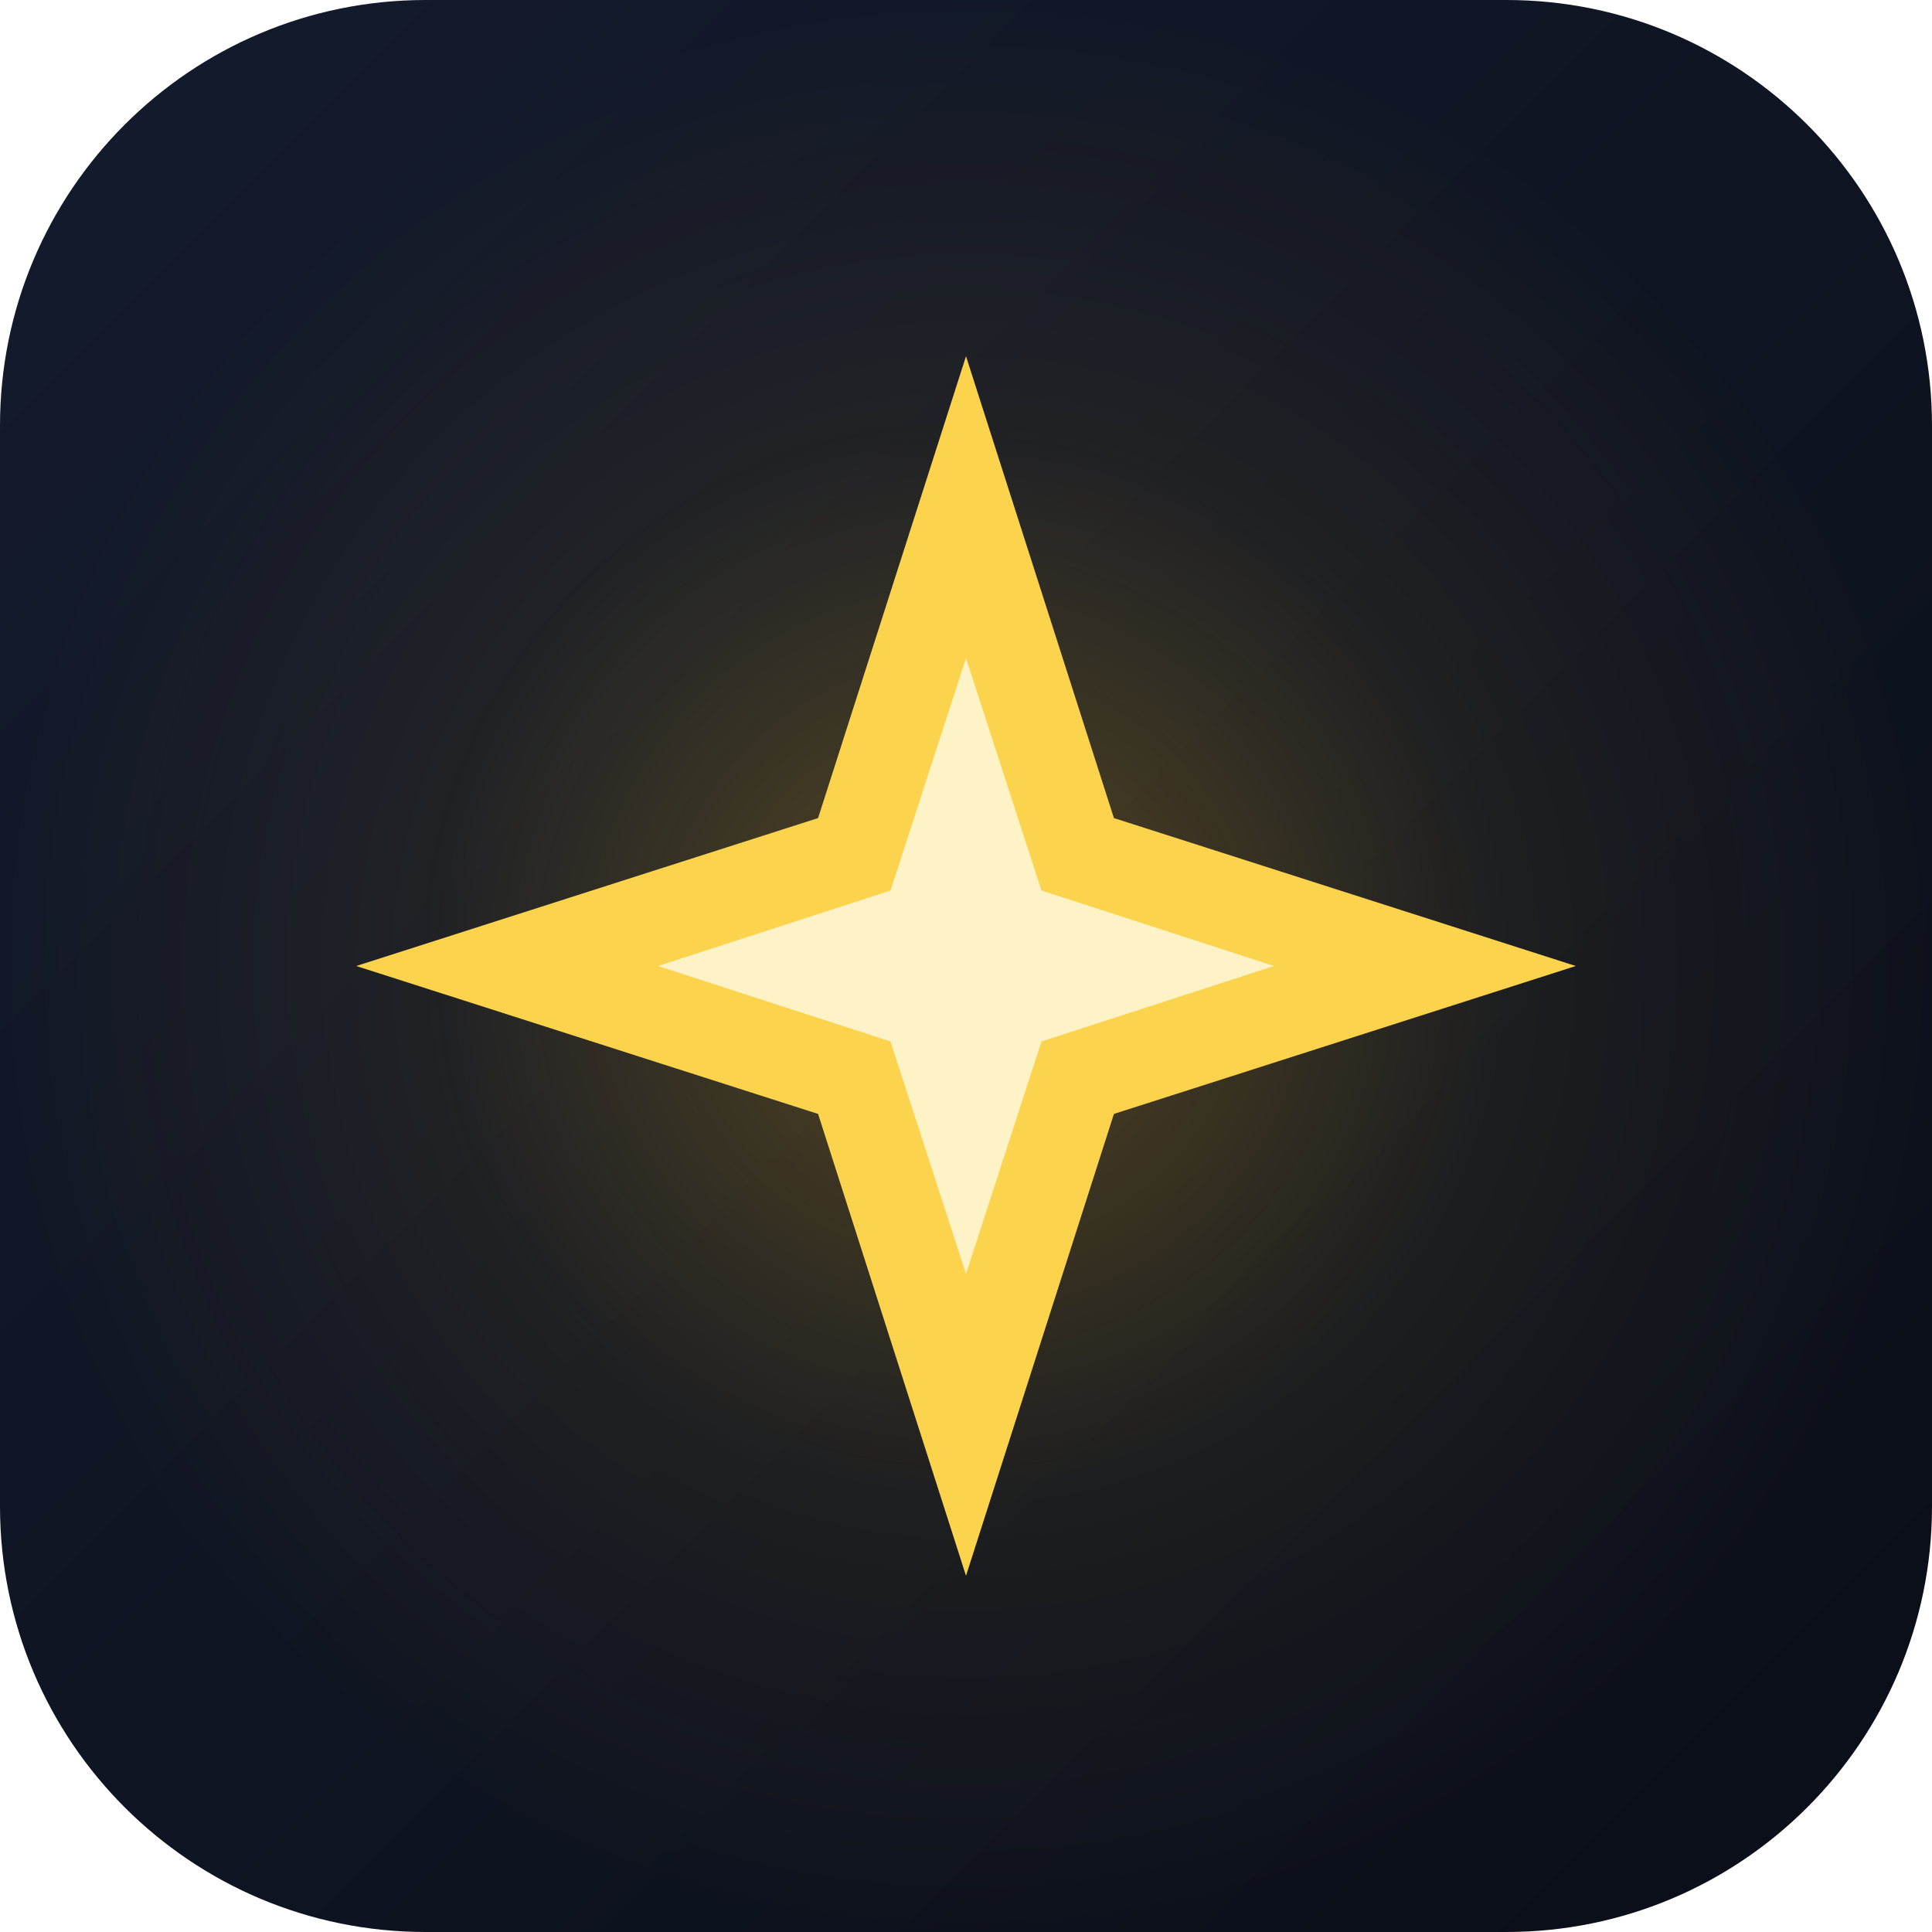
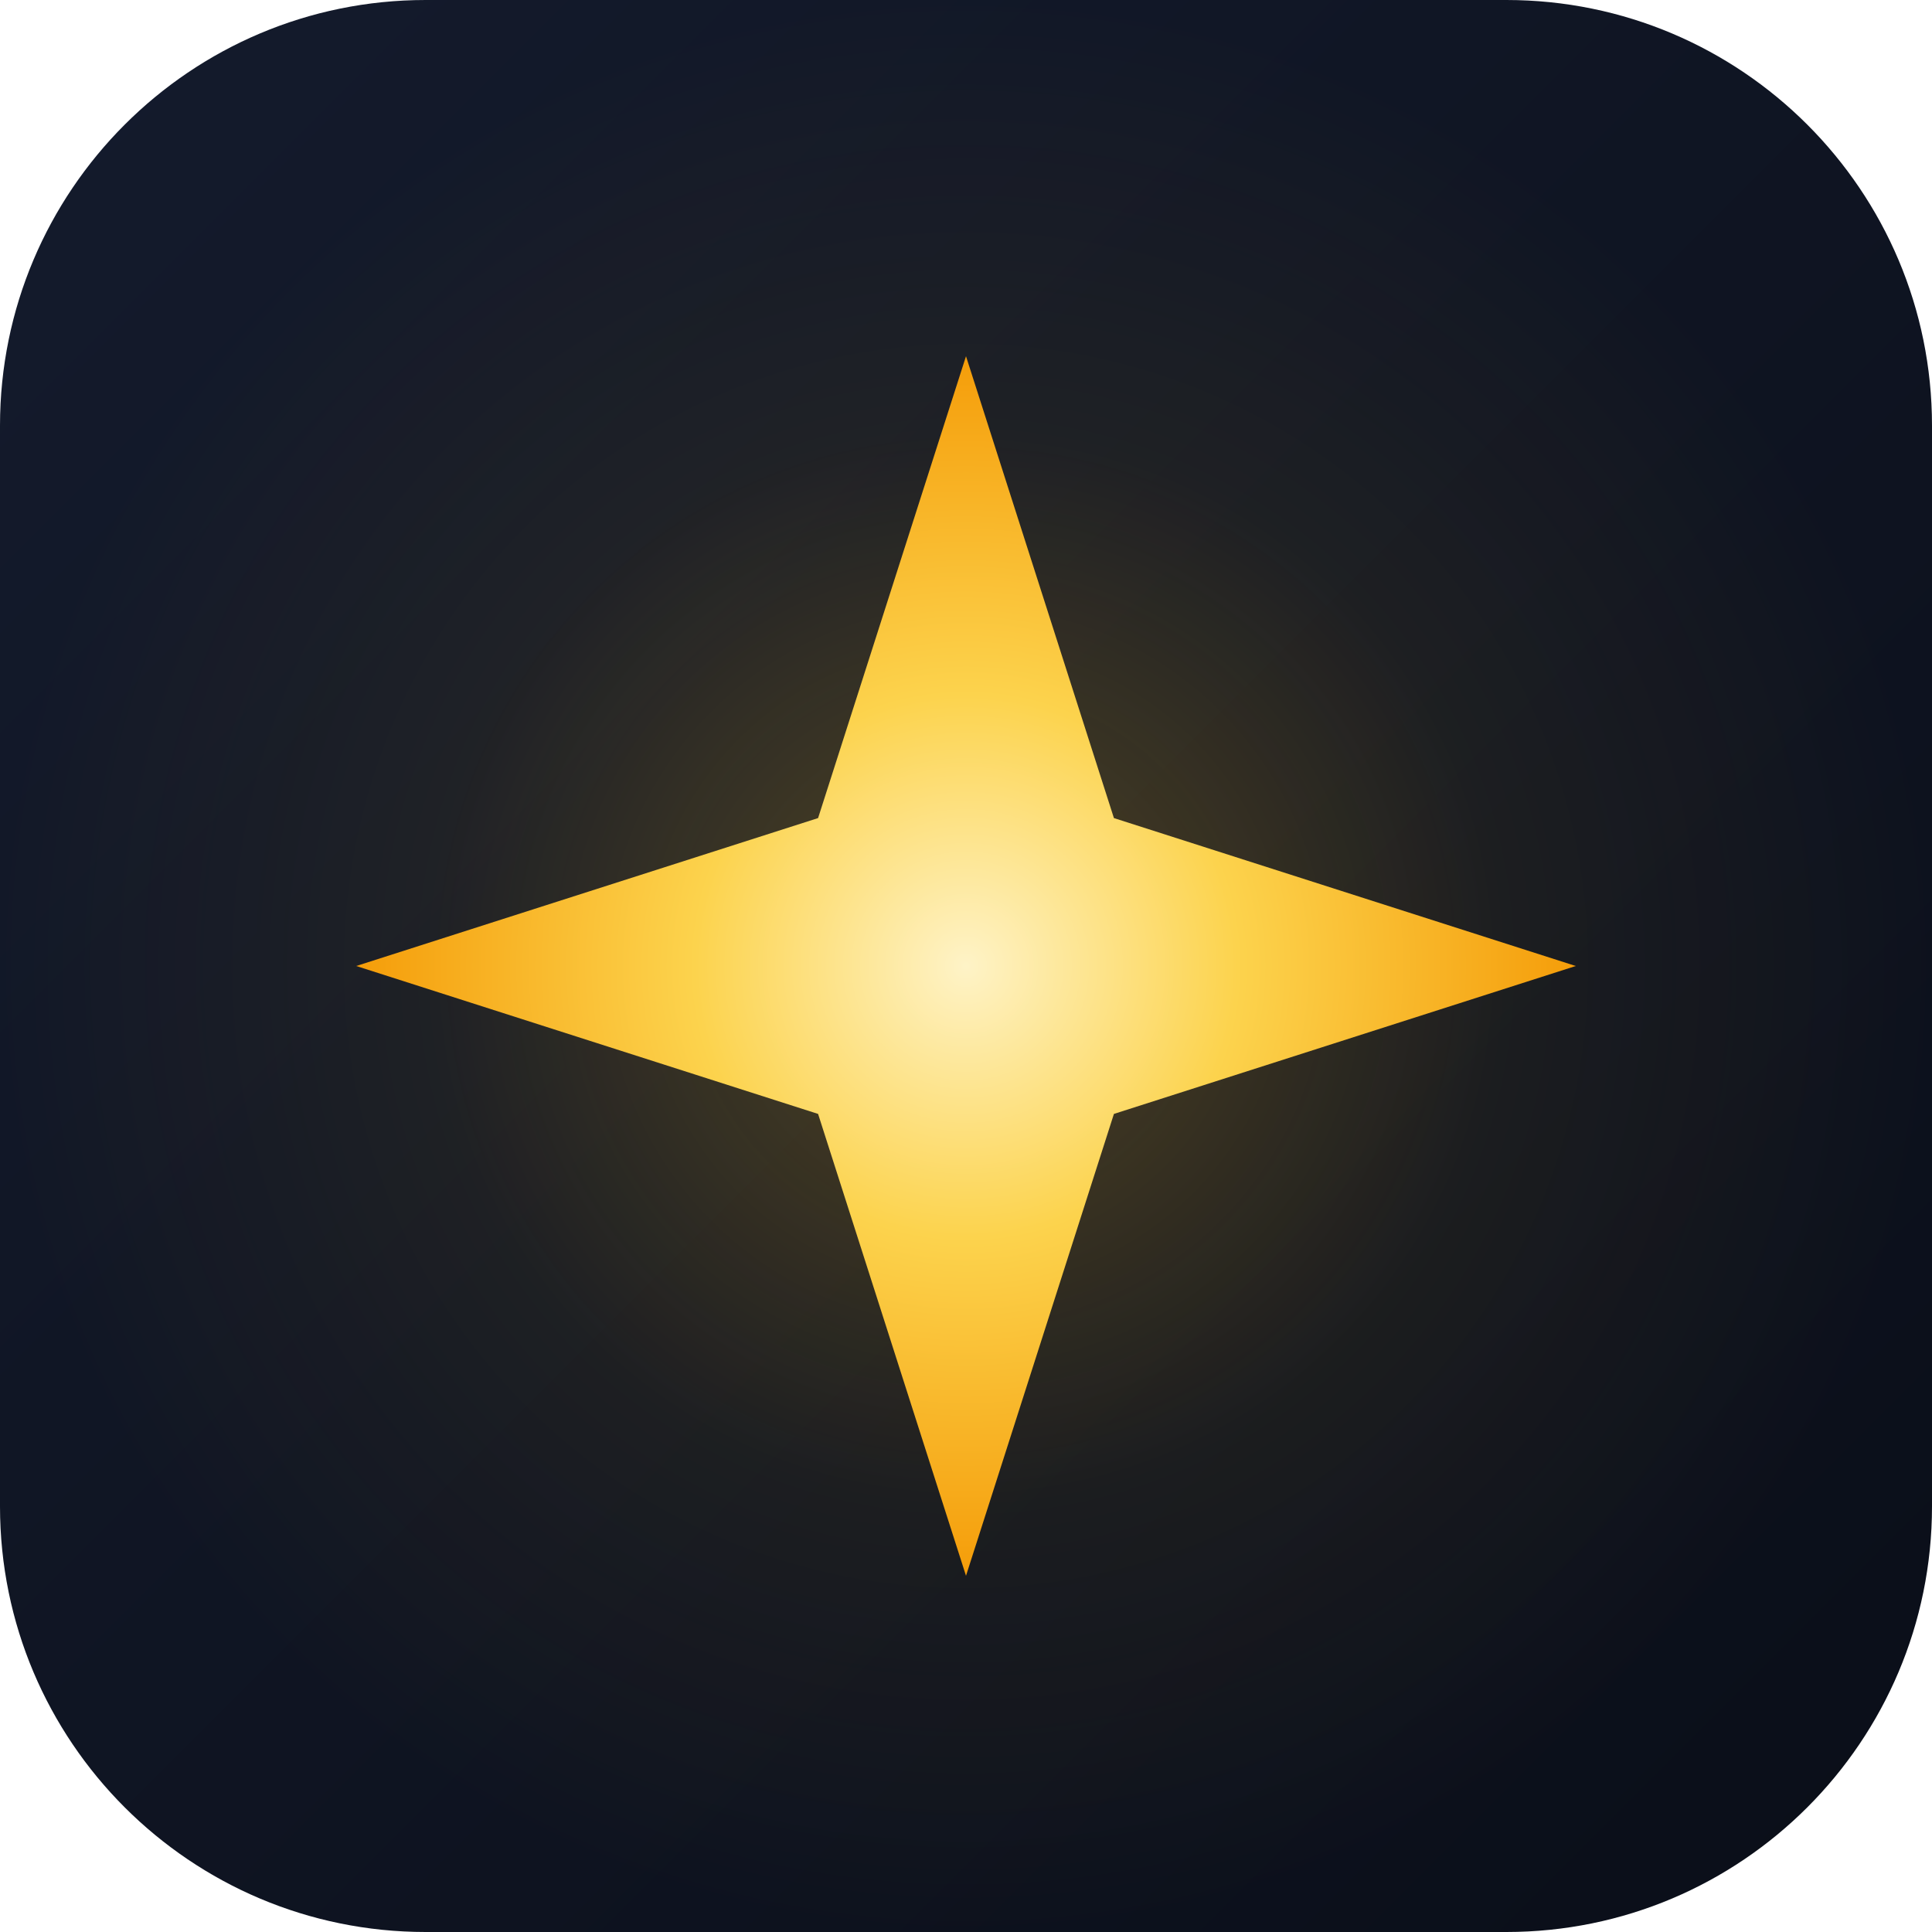
<svg xmlns="http://www.w3.org/2000/svg" viewBox="0 0 64 64" width="64" height="64">
  <defs>
    <linearGradient id="bg" x1="0" y1="0" x2="1" y2="1">
      <stop offset="0%" stop-color="#141B2D" />
      <stop offset="100%" stop-color="#0A0E18" />
    </linearGradient>
    <radialGradient id="glow" cx="50%" cy="50%" r="50%">
-       <stop offset="0%" stop-color="#FBBF24" stop-opacity="0.3" />
-       <stop offset="55%" stop-color="#FBBF24" stop-opacity="0.066" />
+       <stop offset="0%" stop-color="#FBBF24" stop-opacity="0.28" />
+       <stop offset="55%" stop-color="#FBBF24" stop-opacity="0.062" />
      <stop offset="100%" stop-color="#FBBF24" stop-opacity="0" />
+     </radialGradient>
+     <radialGradient id="star" cx="50%" cy="50%" r="50%">
+       <stop offset="0%" stop-color="#FEF3C7" />
+       <stop offset="45%" stop-color="#FCD34D" />
+       <stop offset="100%" stop-color="#F59E0B" />
    </radialGradient>
  </defs>
  <rect width="64" height="64" rx="14.1" fill="url(#bg)" />
  <rect width="64" height="64" fill="url(#glow)" />
-   <path d="M32.0 11.8 L36.9 27.1 L52.2 32.0 L36.9 36.9 L32.0 52.2 L27.1 36.9 L11.8 32.0 L27.1 27.1 Z" fill="#FCD34D" />
-   <path d="M32.0 21.8 L34.5 29.5 L42.2 32.0 L34.5 34.5 L32.0 42.2 L29.5 34.5 L21.8 32.0 L29.5 29.5 Z" fill="#FEF3C7" />
+   <path d="M32.0 11.8 L36.9 27.1 L52.2 32.0 L36.9 36.9 L32.0 52.2 L27.1 36.9 L11.8 32.0 L27.1 27.1 Z" fill="url(#star)" />
</svg>
